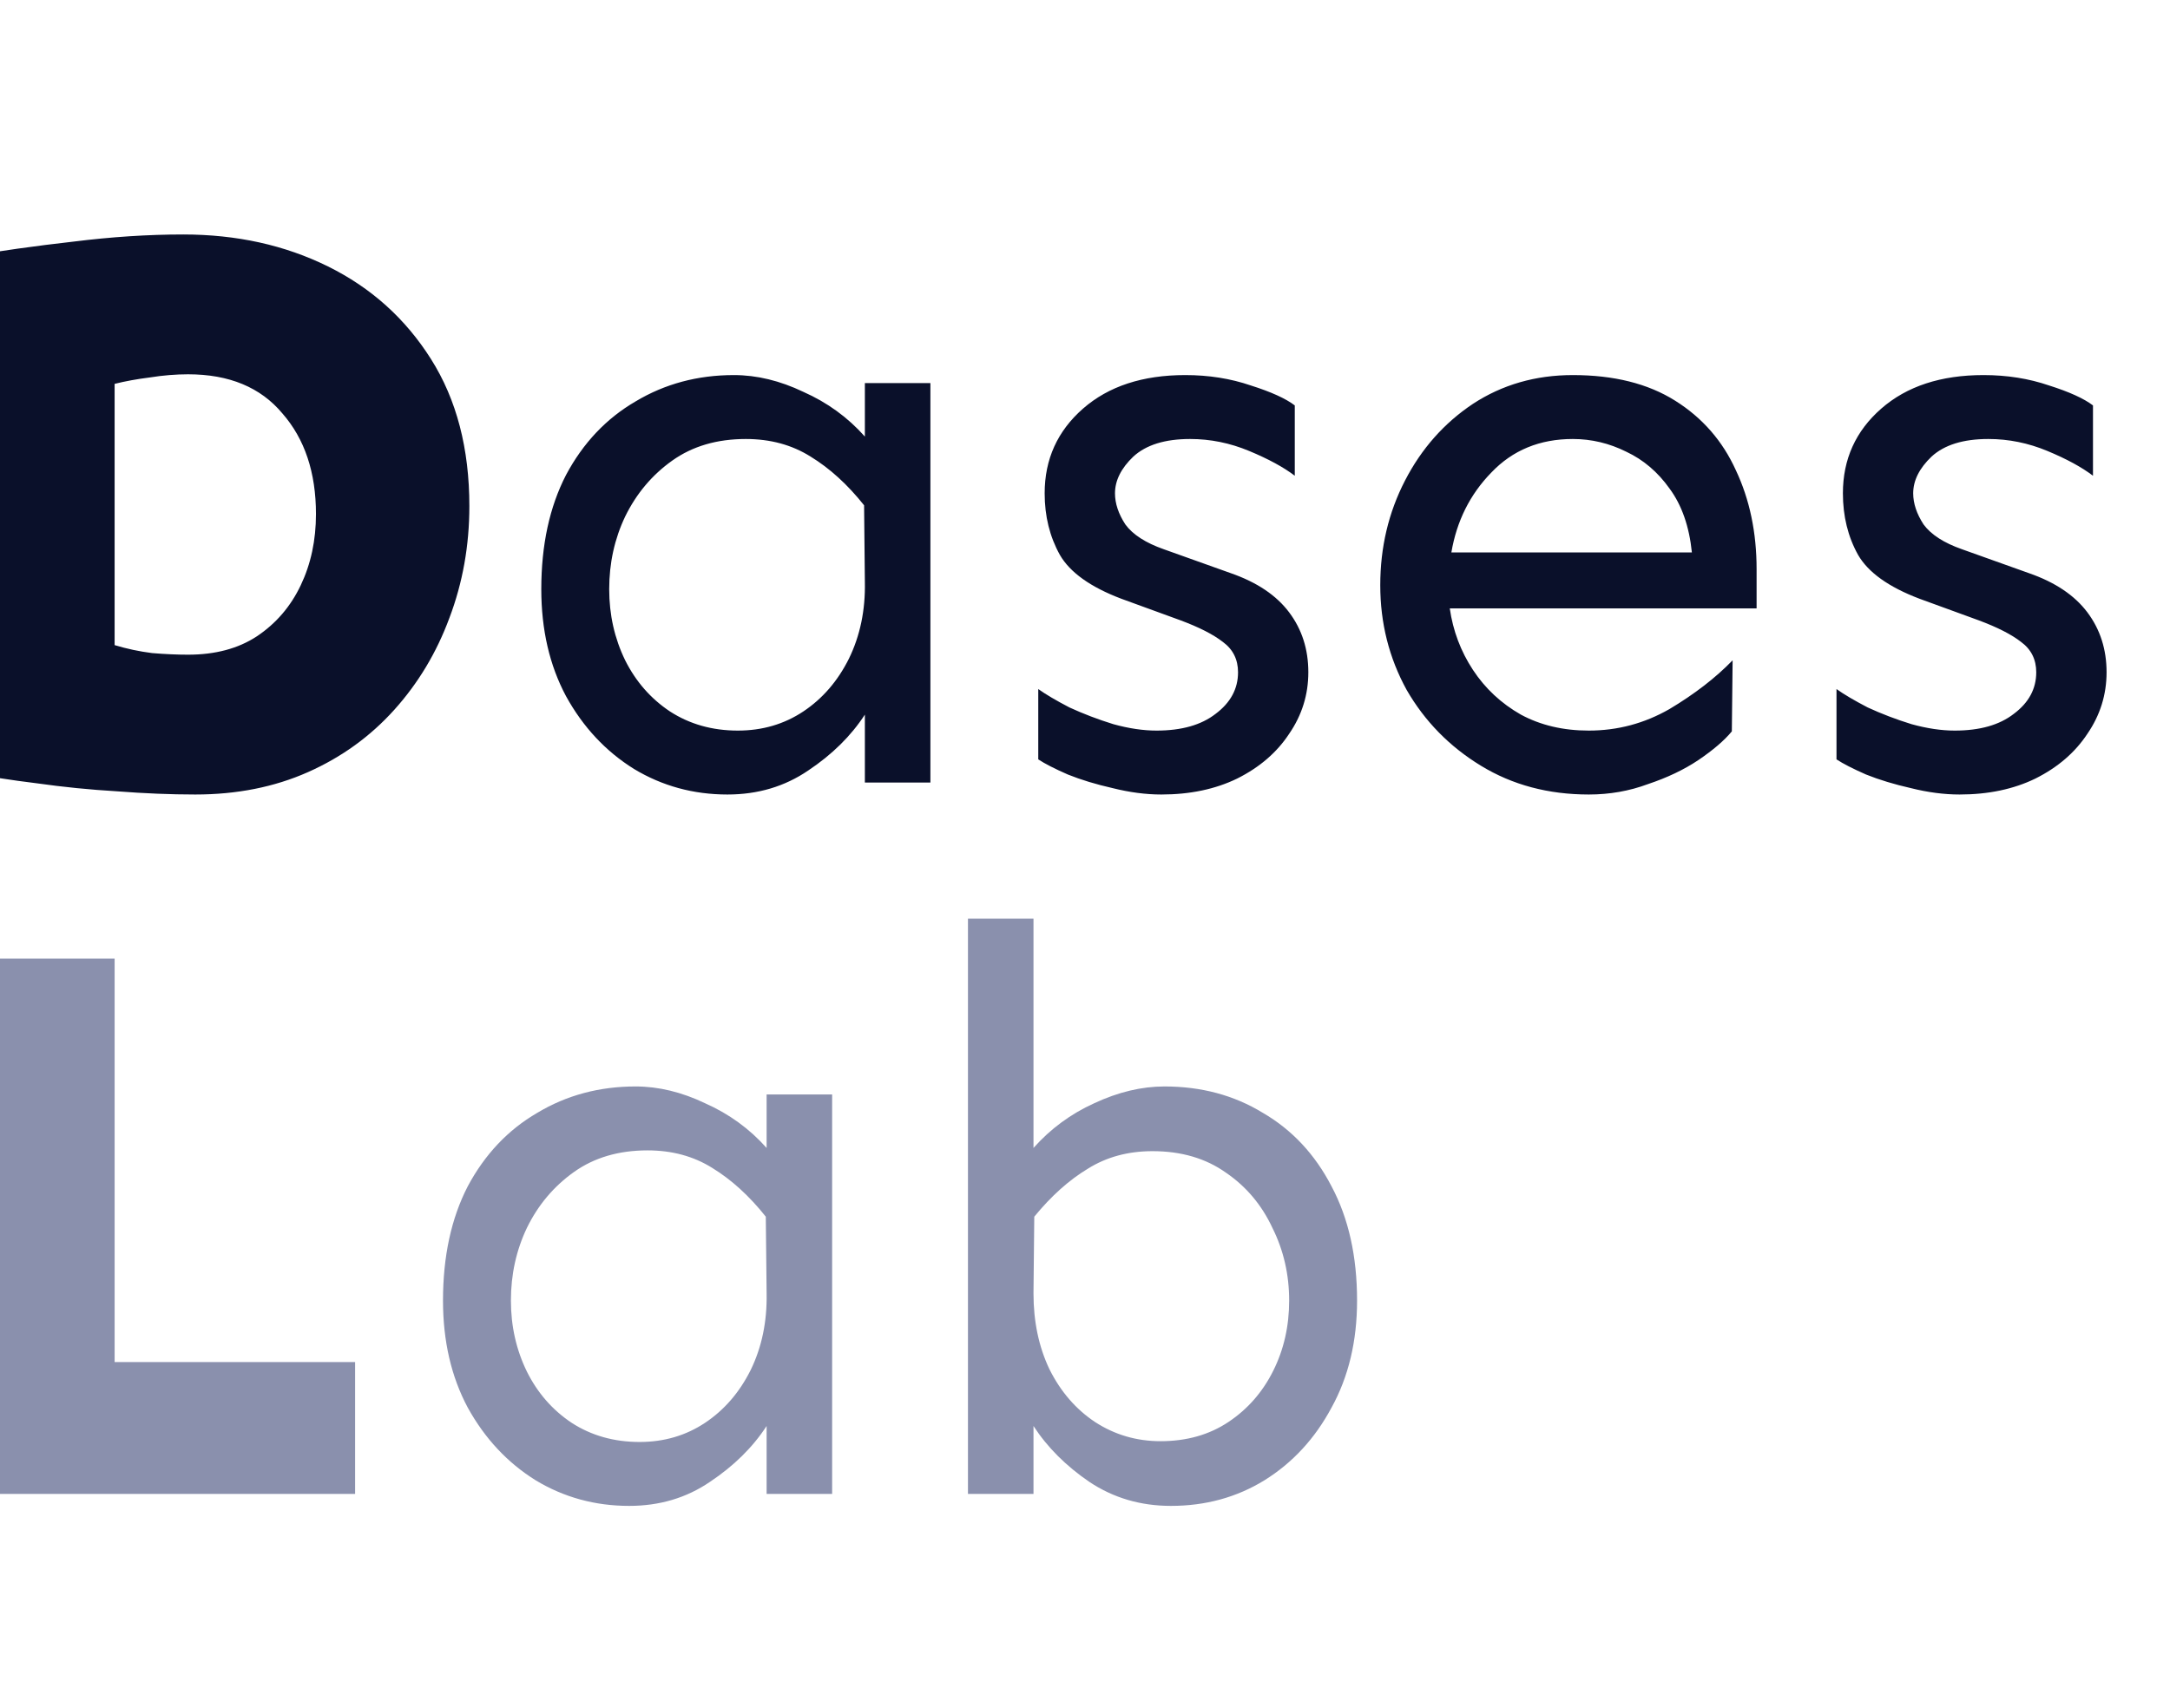
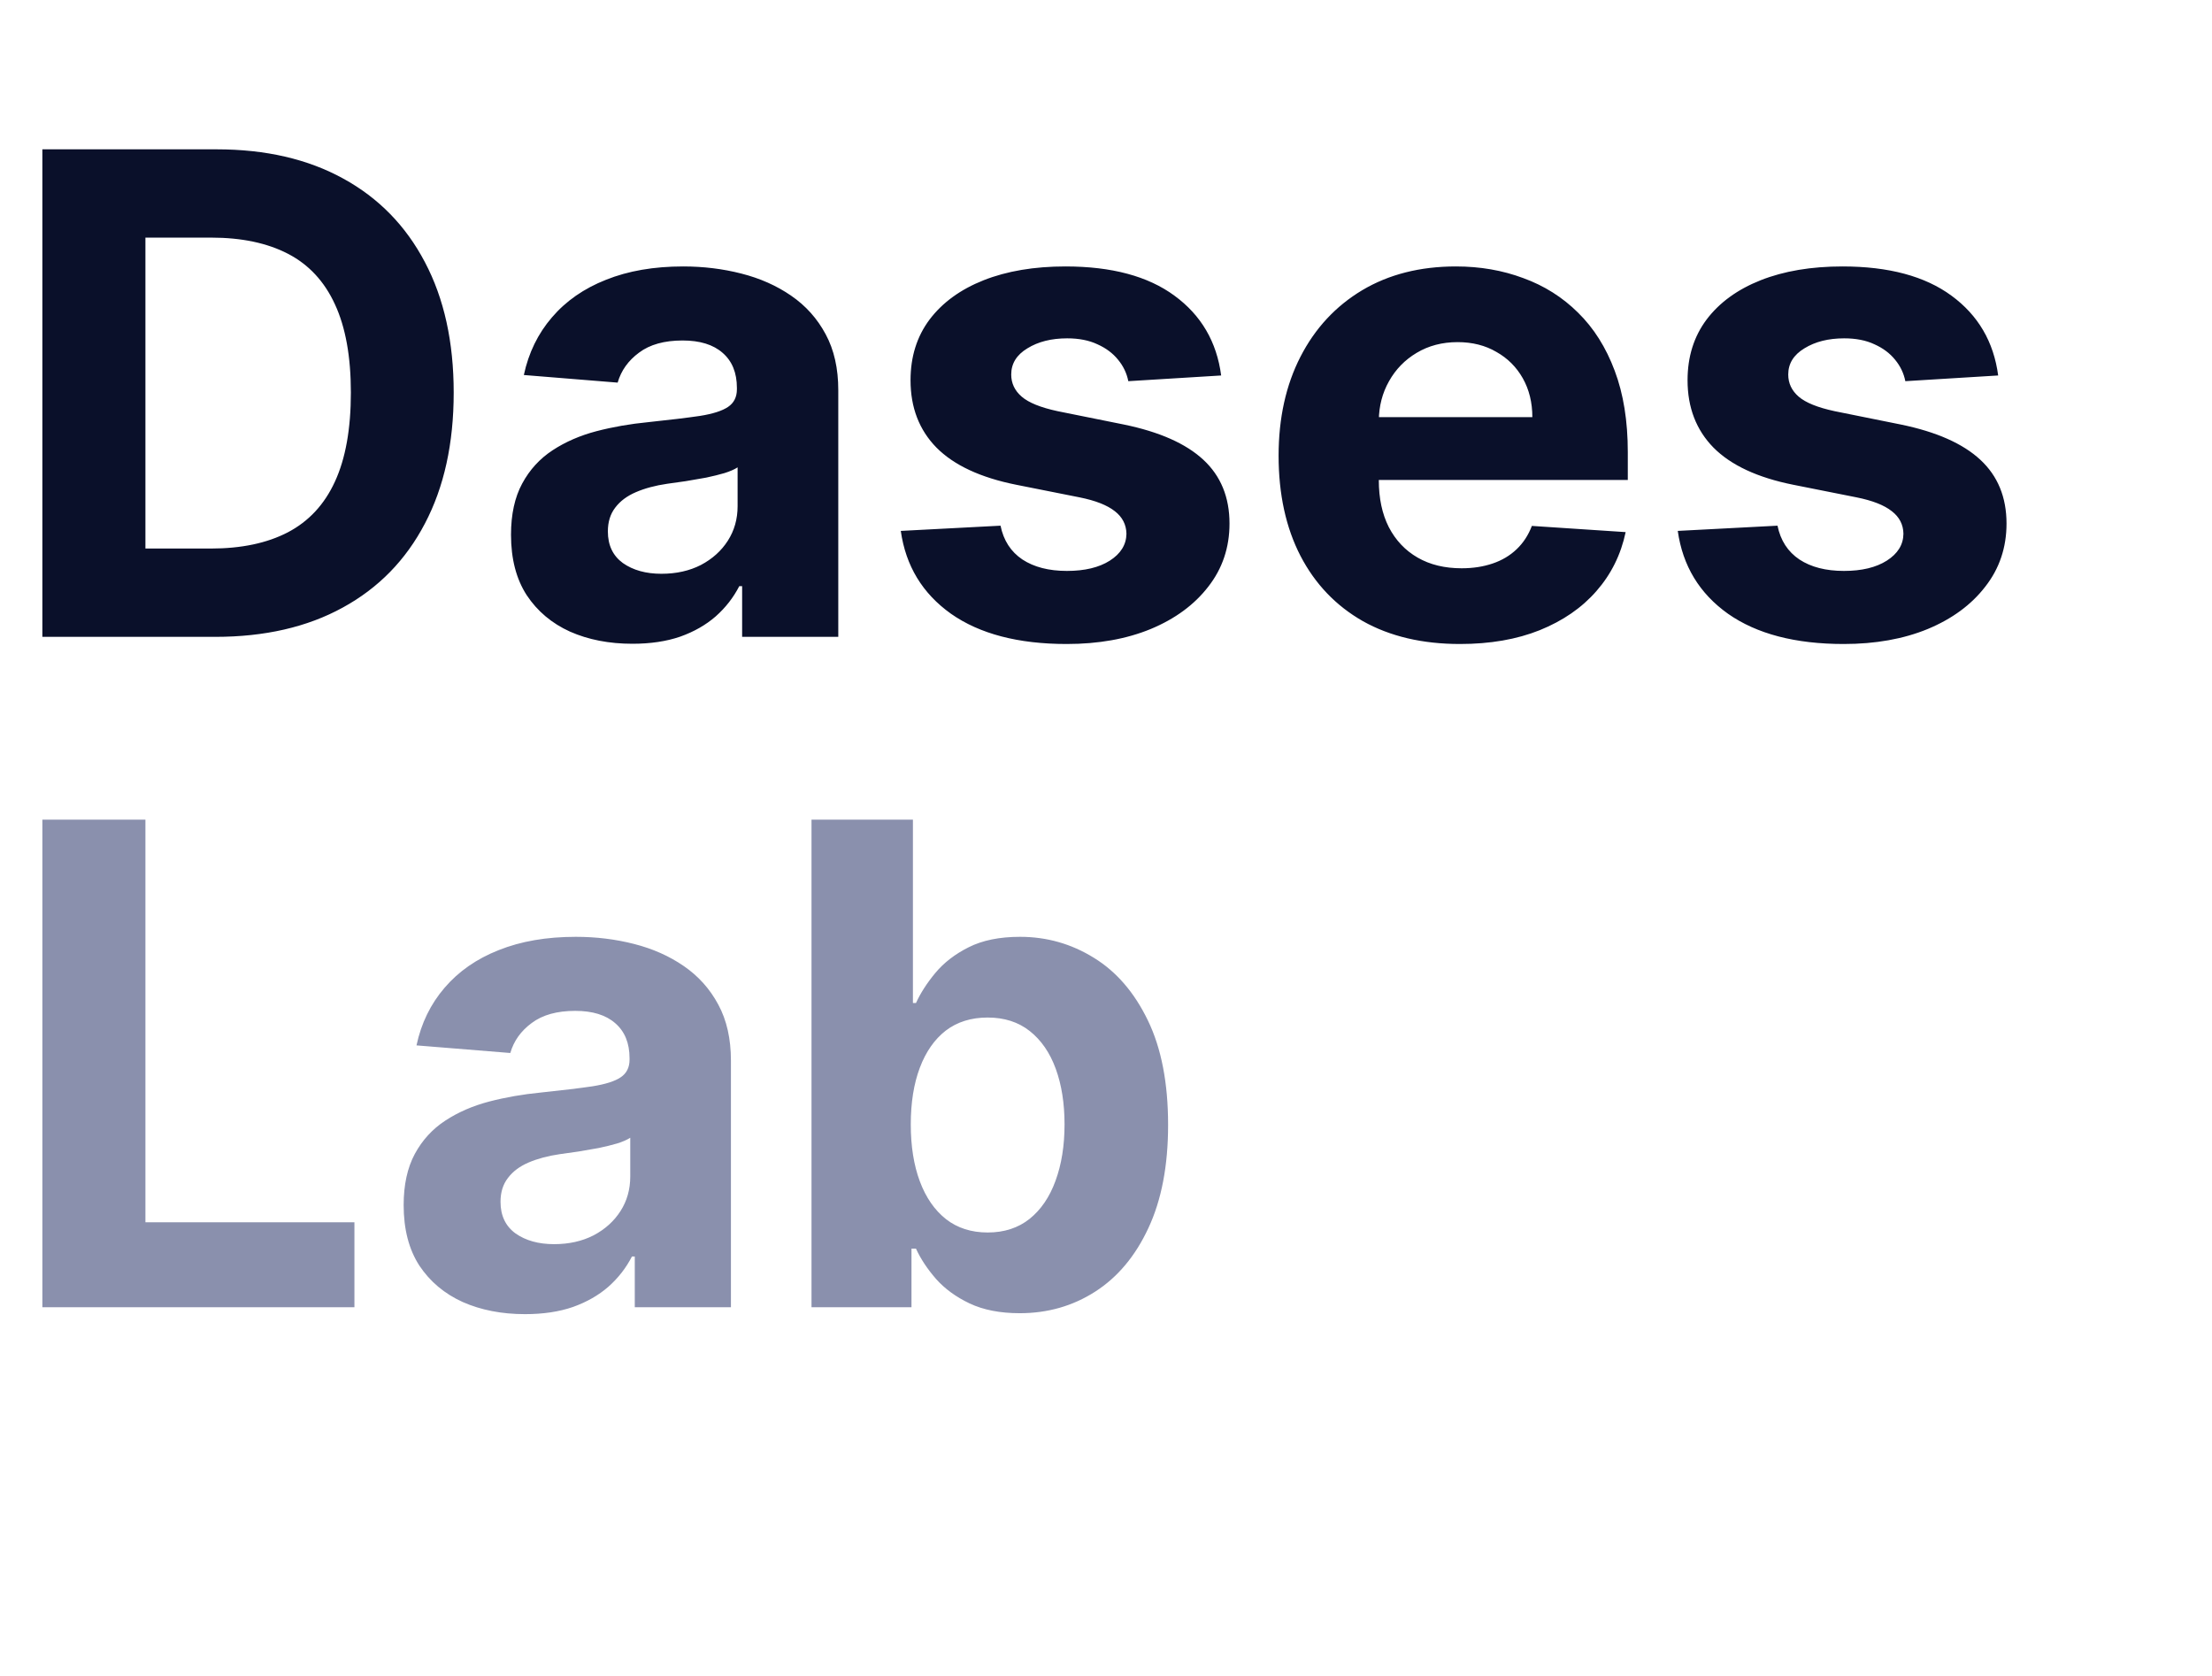
- <svg xmlns="http://www.w3.org/2000/svg" width="61" height="48" viewBox="0 0 61 48" fill="none">
-   <path d="M5.153 6.592C6.651 6.592 8.006 6.891 9.219 7.49C10.432 8.089 11.398 8.958 12.116 10.096C12.835 11.234 13.194 12.611 13.194 14.229C13.194 15.337 13.007 16.385 12.633 17.373C12.273 18.346 11.757 19.207 11.083 19.956C10.409 20.705 9.601 21.289 8.657 21.708C7.714 22.127 6.658 22.337 5.49 22.337C4.801 22.337 4.068 22.307 3.289 22.247C2.525 22.202 1.777 22.127 1.043 22.023C0.309 21.933 -0.365 21.828 -0.979 21.708V7.221C-0.02 7.056 0.991 6.914 2.054 6.794C3.132 6.659 4.165 6.592 5.153 6.592ZM5.288 10.523C4.944 10.523 4.584 10.552 4.21 10.612C3.851 10.657 3.521 10.717 3.222 10.792V18.137C3.566 18.241 3.918 18.316 4.277 18.361C4.637 18.391 4.974 18.406 5.288 18.406C6.052 18.406 6.696 18.234 7.22 17.89C7.759 17.53 8.171 17.051 8.455 16.452C8.74 15.853 8.882 15.187 8.882 14.453C8.882 13.285 8.567 12.342 7.938 11.623C7.325 10.889 6.441 10.523 5.288 10.523ZM20.629 10.545C21.273 10.545 21.924 10.702 22.583 11.017C23.257 11.316 23.833 11.735 24.312 12.274V10.77H26.154V22H24.312V20.091C23.923 20.69 23.392 21.214 22.718 21.663C22.059 22.112 21.303 22.337 20.449 22.337C19.491 22.337 18.615 22.097 17.821 21.618C17.028 21.124 16.391 20.443 15.912 19.574C15.448 18.706 15.216 17.703 15.216 16.564C15.216 15.322 15.448 14.251 15.912 13.352C16.391 12.454 17.043 11.765 17.866 11.286C18.69 10.792 19.611 10.545 20.629 10.545ZM20.966 12.342C20.157 12.342 19.468 12.544 18.899 12.948C18.33 13.352 17.889 13.877 17.574 14.521C17.275 15.149 17.125 15.831 17.125 16.564C17.125 17.283 17.275 17.95 17.574 18.564C17.874 19.162 18.293 19.642 18.832 20.001C19.386 20.36 20.023 20.54 20.741 20.54C21.43 20.54 22.044 20.36 22.583 20.001C23.122 19.642 23.549 19.148 23.863 18.519C24.178 17.875 24.328 17.156 24.312 16.362L24.29 14.206C23.826 13.622 23.324 13.165 22.785 12.836C22.261 12.507 21.655 12.342 20.966 12.342ZM33.319 10.545C33.978 10.545 34.592 10.642 35.161 10.837C35.73 11.017 36.142 11.204 36.397 11.398V13.375C36.082 13.135 35.655 12.903 35.116 12.679C34.577 12.454 34.023 12.342 33.454 12.342C32.75 12.342 32.219 12.507 31.859 12.836C31.515 13.165 31.343 13.51 31.343 13.869C31.343 14.154 31.44 14.446 31.635 14.745C31.844 15.03 32.204 15.262 32.713 15.441L34.6 16.115C35.333 16.37 35.88 16.737 36.239 17.216C36.599 17.695 36.778 18.256 36.778 18.9C36.778 19.529 36.599 20.106 36.239 20.63C35.895 21.154 35.408 21.573 34.779 21.888C34.165 22.187 33.454 22.337 32.645 22.337C32.211 22.337 31.755 22.277 31.275 22.157C30.811 22.052 30.392 21.925 30.018 21.775C29.643 21.611 29.366 21.468 29.186 21.349V19.372C29.396 19.522 29.688 19.694 30.062 19.889C30.452 20.068 30.864 20.226 31.298 20.36C31.732 20.48 32.136 20.54 32.511 20.54C33.215 20.54 33.769 20.383 34.173 20.068C34.592 19.754 34.802 19.365 34.802 18.9C34.802 18.541 34.66 18.256 34.375 18.047C34.105 17.837 33.709 17.635 33.185 17.44L31.523 16.834C30.654 16.505 30.078 16.093 29.793 15.599C29.509 15.089 29.366 14.513 29.366 13.869C29.366 12.911 29.726 12.117 30.444 11.488C31.163 10.859 32.121 10.545 33.319 10.545ZM44.213 10.545C45.366 10.545 46.324 10.784 47.088 11.264C47.852 11.743 48.421 12.394 48.795 13.218C49.184 14.041 49.379 14.97 49.379 16.003V17.104H40.754C40.844 17.732 41.061 18.309 41.405 18.833C41.75 19.357 42.199 19.776 42.753 20.091C43.307 20.39 43.943 20.54 44.662 20.54C45.471 20.54 46.227 20.338 46.931 19.934C47.634 19.514 48.226 19.058 48.705 18.564L48.683 20.562C48.473 20.817 48.158 21.087 47.739 21.371C47.335 21.641 46.863 21.865 46.324 22.045C45.8 22.24 45.246 22.337 44.662 22.337C43.524 22.337 42.513 22.067 41.63 21.528C40.746 20.989 40.05 20.278 39.541 19.395C39.047 18.496 38.8 17.515 38.8 16.452C38.8 15.389 39.032 14.408 39.496 13.51C39.96 12.611 40.597 11.893 41.405 11.354C42.229 10.815 43.165 10.545 44.213 10.545ZM44.213 12.342C43.285 12.342 42.521 12.656 41.922 13.285C41.323 13.899 40.949 14.648 40.799 15.531H47.56C47.485 14.797 47.275 14.199 46.931 13.734C46.601 13.27 46.197 12.926 45.718 12.701C45.239 12.462 44.737 12.342 44.213 12.342ZM55.758 10.545C56.417 10.545 57.031 10.642 57.6 10.837C58.169 11.017 58.58 11.204 58.835 11.398V13.375C58.52 13.135 58.094 12.903 57.555 12.679C57.016 12.454 56.462 12.342 55.893 12.342C55.189 12.342 54.657 12.507 54.298 12.836C53.953 13.165 53.781 13.51 53.781 13.869C53.781 14.154 53.879 14.446 54.073 14.745C54.283 15.03 54.642 15.262 55.151 15.441L57.038 16.115C57.772 16.37 58.318 16.737 58.678 17.216C59.037 17.695 59.217 18.256 59.217 18.9C59.217 19.529 59.037 20.106 58.678 20.63C58.333 21.154 57.847 21.573 57.218 21.888C56.604 22.187 55.893 22.337 55.084 22.337C54.65 22.337 54.193 22.277 53.714 22.157C53.25 22.052 52.83 21.925 52.456 21.775C52.082 21.611 51.805 21.468 51.625 21.349V19.372C51.835 19.522 52.127 19.694 52.501 19.889C52.89 20.068 53.302 20.226 53.736 20.36C54.171 20.48 54.575 20.54 54.949 20.54C55.653 20.54 56.207 20.383 56.611 20.068C57.031 19.754 57.24 19.365 57.24 18.9C57.24 18.541 57.098 18.256 56.813 18.047C56.544 17.837 56.147 17.635 55.623 17.44L53.961 16.834C53.092 16.505 52.516 16.093 52.231 15.599C51.947 15.089 51.805 14.513 51.805 13.869C51.805 12.911 52.164 12.117 52.883 11.488C53.602 10.859 54.56 10.545 55.758 10.545Z" fill="#0A102A" />
-   <path d="M3.222 26.951V38.294H9.982V42H-0.979V26.951H3.222ZM17.866 30.545C18.51 30.545 19.162 30.702 19.82 31.017C20.494 31.316 21.071 31.735 21.55 32.274V30.77H23.392V42H21.55V40.091C21.16 40.69 20.629 41.214 19.955 41.663C19.296 42.112 18.54 42.337 17.686 42.337C16.728 42.337 15.852 42.097 15.059 41.618C14.265 41.124 13.629 40.443 13.149 39.574C12.685 38.706 12.453 37.703 12.453 36.565C12.453 35.322 12.685 34.251 13.149 33.352C13.629 32.454 14.28 31.765 15.104 31.286C15.927 30.792 16.848 30.545 17.866 30.545ZM18.203 32.342C17.395 32.342 16.706 32.544 16.137 32.948C15.568 33.352 15.126 33.877 14.812 34.52C14.512 35.149 14.362 35.831 14.362 36.565C14.362 37.283 14.512 37.95 14.812 38.563C15.111 39.162 15.53 39.642 16.069 40.001C16.623 40.36 17.26 40.54 17.979 40.54C18.667 40.54 19.281 40.36 19.82 40.001C20.359 39.642 20.786 39.148 21.101 38.519C21.415 37.875 21.565 37.156 21.55 36.362L21.527 34.206C21.063 33.622 20.561 33.165 20.023 32.836C19.498 32.507 18.892 32.342 18.203 32.342ZM32.735 30.545C33.769 30.545 34.69 30.792 35.498 31.286C36.322 31.765 36.965 32.454 37.43 33.352C37.909 34.251 38.148 35.322 38.148 36.565C38.148 37.703 37.909 38.706 37.43 39.574C36.965 40.443 36.337 41.124 35.543 41.618C34.764 42.097 33.888 42.337 32.915 42.337C32.062 42.337 31.298 42.112 30.624 41.663C29.965 41.214 29.441 40.69 29.052 40.091V42H27.21V25.828H29.052V32.274C29.531 31.735 30.1 31.316 30.759 31.017C31.433 30.702 32.092 30.545 32.735 30.545ZM32.398 32.364C31.71 32.364 31.103 32.529 30.579 32.858C30.055 33.173 29.553 33.622 29.074 34.206L29.052 36.362C29.052 37.156 29.201 37.867 29.501 38.496C29.815 39.125 30.242 39.619 30.781 39.978C31.335 40.338 31.949 40.518 32.623 40.518C33.357 40.518 33.993 40.338 34.532 39.978C35.071 39.619 35.491 39.14 35.79 38.541C36.09 37.942 36.239 37.283 36.239 36.565C36.239 35.831 36.082 35.149 35.768 34.52C35.468 33.877 35.034 33.36 34.465 32.971C33.896 32.566 33.207 32.364 32.398 32.364Z" fill="#8A90AD" />
+ <svg xmlns="http://www.w3.org/2000/svg" width="66" height="50" viewBox="0 0 66 50" fill="none">
+   <path d="M6.42 19H1.264V4.455H6.463C7.926 4.455 9.186 4.746 10.242 5.328C11.297 5.906 12.109 6.737 12.678 7.821C13.251 8.905 13.537 10.203 13.537 11.713C13.537 13.228 13.251 14.53 12.678 15.619C12.109 16.708 11.293 17.544 10.227 18.126C9.167 18.709 7.898 19 6.42 19ZM4.339 16.365H6.293C7.202 16.365 7.966 16.204 8.587 15.882C9.212 15.555 9.68 15.051 9.993 14.369C10.31 13.683 10.469 12.797 10.469 11.713C10.469 10.638 10.31 9.76 9.993 9.078C9.68 8.396 9.214 7.894 8.594 7.572C7.973 7.25 7.209 7.089 6.3 7.089H4.339V16.365ZM18.869 19.206C18.173 19.206 17.553 19.085 17.008 18.844C16.464 18.598 16.033 18.235 15.716 17.757C15.403 17.274 15.247 16.673 15.247 15.953C15.247 15.347 15.358 14.838 15.581 14.426C15.803 14.014 16.106 13.683 16.49 13.432C16.873 13.181 17.309 12.992 17.797 12.864C18.289 12.736 18.805 12.646 19.345 12.594C19.979 12.527 20.491 12.466 20.879 12.409C21.267 12.348 21.549 12.258 21.724 12.139C21.899 12.021 21.987 11.846 21.987 11.614V11.571C21.987 11.121 21.845 10.773 21.561 10.527C21.281 10.281 20.884 10.158 20.367 10.158C19.823 10.158 19.39 10.278 19.068 10.52C18.746 10.757 18.533 11.055 18.429 11.415L15.63 11.188C15.772 10.525 16.052 9.952 16.468 9.469C16.885 8.981 17.422 8.607 18.081 8.347C18.744 8.081 19.511 7.949 20.382 7.949C20.988 7.949 21.568 8.02 22.122 8.162C22.68 8.304 23.175 8.524 23.606 8.822C24.042 9.121 24.385 9.504 24.636 9.973C24.887 10.437 25.012 10.993 25.012 11.642V19H22.143V17.487H22.058C21.883 17.828 21.648 18.129 21.355 18.389C21.061 18.645 20.709 18.846 20.297 18.993C19.885 19.135 19.409 19.206 18.869 19.206ZM19.735 17.118C20.18 17.118 20.573 17.03 20.914 16.855C21.255 16.675 21.523 16.434 21.717 16.131C21.911 15.828 22.008 15.484 22.008 15.101V13.943C21.913 14.005 21.783 14.062 21.617 14.114C21.457 14.161 21.274 14.206 21.071 14.249C20.867 14.287 20.663 14.322 20.46 14.355C20.256 14.383 20.072 14.41 19.906 14.433C19.551 14.485 19.241 14.568 18.976 14.682C18.71 14.796 18.504 14.949 18.358 15.143C18.211 15.333 18.137 15.57 18.137 15.854C18.137 16.266 18.287 16.581 18.585 16.798C18.888 17.011 19.271 17.118 19.735 17.118ZM36.436 11.202L33.666 11.372C33.619 11.135 33.517 10.922 33.361 10.733C33.205 10.539 32.999 10.385 32.743 10.271C32.492 10.153 32.192 10.094 31.841 10.094C31.372 10.094 30.977 10.193 30.655 10.392C30.333 10.586 30.172 10.847 30.172 11.173C30.172 11.434 30.276 11.654 30.485 11.834C30.693 12.014 31.05 12.158 31.557 12.267L33.532 12.665C34.592 12.883 35.383 13.233 35.904 13.716C36.425 14.199 36.685 14.833 36.685 15.619C36.685 16.334 36.474 16.962 36.053 17.501C35.636 18.041 35.063 18.463 34.334 18.766C33.61 19.064 32.774 19.213 31.827 19.213C30.383 19.213 29.232 18.912 28.375 18.311C27.523 17.705 27.024 16.881 26.877 15.839L29.853 15.683C29.943 16.124 30.16 16.46 30.506 16.692C30.852 16.919 31.294 17.033 31.834 17.033C32.364 17.033 32.791 16.931 33.113 16.727C33.439 16.519 33.605 16.251 33.61 15.925C33.605 15.65 33.489 15.425 33.262 15.25C33.034 15.07 32.684 14.933 32.211 14.838L30.321 14.462C29.256 14.249 28.463 13.879 27.942 13.354C27.426 12.828 27.168 12.158 27.168 11.344C27.168 10.643 27.357 10.039 27.736 9.533C28.12 9.026 28.657 8.635 29.348 8.361C30.044 8.086 30.859 7.949 31.791 7.949C33.169 7.949 34.254 8.24 35.044 8.822C35.84 9.405 36.304 10.198 36.436 11.202ZM43.562 19.213C42.44 19.213 41.474 18.986 40.664 18.531C39.859 18.072 39.239 17.423 38.803 16.585C38.368 15.742 38.15 14.746 38.15 13.595C38.15 12.473 38.368 11.488 38.803 10.641C39.239 9.793 39.852 9.133 40.643 8.659C41.438 8.186 42.371 7.949 43.441 7.949C44.161 7.949 44.831 8.065 45.451 8.297C46.076 8.524 46.62 8.867 47.084 9.327C47.553 9.786 47.918 10.364 48.178 11.06C48.439 11.751 48.569 12.561 48.569 13.489V14.32H39.357V12.445H45.721C45.721 12.009 45.626 11.623 45.437 11.287C45.247 10.951 44.985 10.688 44.648 10.499C44.317 10.305 43.931 10.207 43.491 10.207C43.032 10.207 42.624 10.314 42.269 10.527C41.919 10.735 41.644 11.017 41.445 11.372C41.246 11.723 41.145 12.113 41.14 12.544V14.327C41.14 14.867 41.239 15.333 41.438 15.726C41.642 16.119 41.928 16.422 42.298 16.635C42.667 16.848 43.105 16.954 43.611 16.954C43.948 16.954 44.255 16.907 44.535 16.812C44.814 16.718 45.053 16.576 45.252 16.386C45.451 16.197 45.602 15.965 45.707 15.69L48.505 15.875C48.363 16.547 48.072 17.134 47.631 17.636C47.196 18.134 46.632 18.522 45.941 18.801C45.255 19.076 44.461 19.213 43.562 19.213ZM59.62 11.202L56.85 11.372C56.803 11.135 56.701 10.922 56.545 10.733C56.389 10.539 56.182 10.385 55.927 10.271C55.676 10.153 55.375 10.094 55.025 10.094C54.556 10.094 54.161 10.193 53.839 10.392C53.517 10.586 53.356 10.847 53.356 11.173C53.356 11.434 53.46 11.654 53.668 11.834C53.877 12.014 54.234 12.158 54.741 12.267L56.715 12.665C57.776 12.883 58.566 13.233 59.087 13.716C59.608 14.199 59.869 14.833 59.869 15.619C59.869 16.334 59.658 16.962 59.236 17.501C58.82 18.041 58.247 18.463 57.518 18.766C56.793 19.064 55.958 19.213 55.011 19.213C53.566 19.213 52.416 18.912 51.559 18.311C50.707 17.705 50.207 16.881 50.06 15.839L53.036 15.683C53.126 16.124 53.344 16.46 53.69 16.692C54.035 16.919 54.478 17.033 55.018 17.033C55.548 17.033 55.974 16.931 56.296 16.727C56.623 16.519 56.789 16.251 56.793 15.925C56.789 15.65 56.673 15.425 56.445 15.25C56.218 15.07 55.868 14.933 55.394 14.838L53.505 14.462C52.44 14.249 51.647 13.879 51.126 13.354C50.61 12.828 50.352 12.158 50.352 11.344C50.352 10.643 50.541 10.039 50.92 9.533C51.303 9.026 51.841 8.635 52.532 8.361C53.228 8.086 54.042 7.949 54.975 7.949C56.353 7.949 57.437 8.24 58.228 8.822C59.023 9.405 59.487 10.198 59.62 11.202Z" fill="#0A102A" />
+   <path d="M1.264 39V24.454H4.339V36.465H10.575V39H1.264ZM15.666 39.206C14.97 39.206 14.35 39.085 13.805 38.844C13.261 38.597 12.83 38.235 12.512 37.757C12.2 37.274 12.044 36.673 12.044 35.953C12.044 35.347 12.155 34.838 12.377 34.426C12.6 34.014 12.903 33.683 13.287 33.432C13.67 33.181 14.106 32.992 14.593 32.864C15.086 32.736 15.602 32.646 16.142 32.594C16.776 32.528 17.288 32.466 17.676 32.409C18.064 32.347 18.346 32.258 18.521 32.139C18.696 32.021 18.784 31.846 18.784 31.614V31.571C18.784 31.121 18.642 30.773 18.358 30.527C18.078 30.281 17.68 30.158 17.164 30.158C16.62 30.158 16.187 30.278 15.865 30.52C15.543 30.757 15.33 31.055 15.226 31.415L12.427 31.188C12.569 30.525 12.849 29.952 13.265 29.469C13.682 28.981 14.219 28.607 14.877 28.347C15.54 28.081 16.307 27.949 17.179 27.949C17.785 27.949 18.365 28.02 18.919 28.162C19.477 28.304 19.972 28.524 20.403 28.822C20.839 29.121 21.182 29.504 21.433 29.973C21.684 30.437 21.809 30.993 21.809 31.642V39H18.94V37.487H18.855C18.68 37.828 18.445 38.129 18.152 38.389C17.858 38.645 17.505 38.846 17.093 38.993C16.681 39.135 16.206 39.206 15.666 39.206ZM16.532 37.118C16.977 37.118 17.37 37.03 17.711 36.855C18.052 36.675 18.32 36.434 18.514 36.131C18.708 35.828 18.805 35.484 18.805 35.101V33.943C18.71 34.005 18.58 34.062 18.414 34.114C18.253 34.161 18.071 34.206 17.867 34.249C17.664 34.286 17.46 34.322 17.257 34.355C17.053 34.383 16.869 34.41 16.703 34.433C16.348 34.485 16.038 34.568 15.772 34.682C15.507 34.795 15.301 34.949 15.155 35.144C15.008 35.333 14.934 35.57 14.934 35.854C14.934 36.266 15.084 36.581 15.382 36.798C15.685 37.011 16.068 37.118 16.532 37.118ZM24.213 39V24.454H27.239V29.923H27.331C27.464 29.63 27.656 29.331 27.907 29.028C28.162 28.721 28.494 28.465 28.901 28.261C29.313 28.053 29.824 27.949 30.435 27.949C31.23 27.949 31.964 28.157 32.637 28.574C33.309 28.986 33.846 29.608 34.249 30.442C34.651 31.27 34.853 32.31 34.853 33.56C34.853 34.776 34.656 35.804 34.263 36.642C33.875 37.475 33.345 38.108 32.672 38.538C32.005 38.965 31.256 39.178 30.428 39.178C29.841 39.178 29.341 39.081 28.929 38.886C28.522 38.692 28.188 38.448 27.928 38.155C27.668 37.856 27.469 37.556 27.331 37.253H27.196V39H24.213ZM27.175 33.545C27.175 34.194 27.265 34.76 27.445 35.243C27.625 35.726 27.885 36.102 28.226 36.372C28.567 36.637 28.981 36.77 29.469 36.77C29.962 36.77 30.378 36.635 30.719 36.365C31.06 36.09 31.318 35.712 31.493 35.229C31.673 34.741 31.763 34.18 31.763 33.545C31.763 32.916 31.675 32.362 31.5 31.884C31.325 31.405 31.067 31.031 30.726 30.761C30.385 30.491 29.966 30.357 29.469 30.357C28.977 30.357 28.56 30.487 28.219 30.747C27.883 31.008 27.625 31.377 27.445 31.855C27.265 32.333 27.175 32.897 27.175 33.545Z" fill="#8A90AD" />
</svg>
